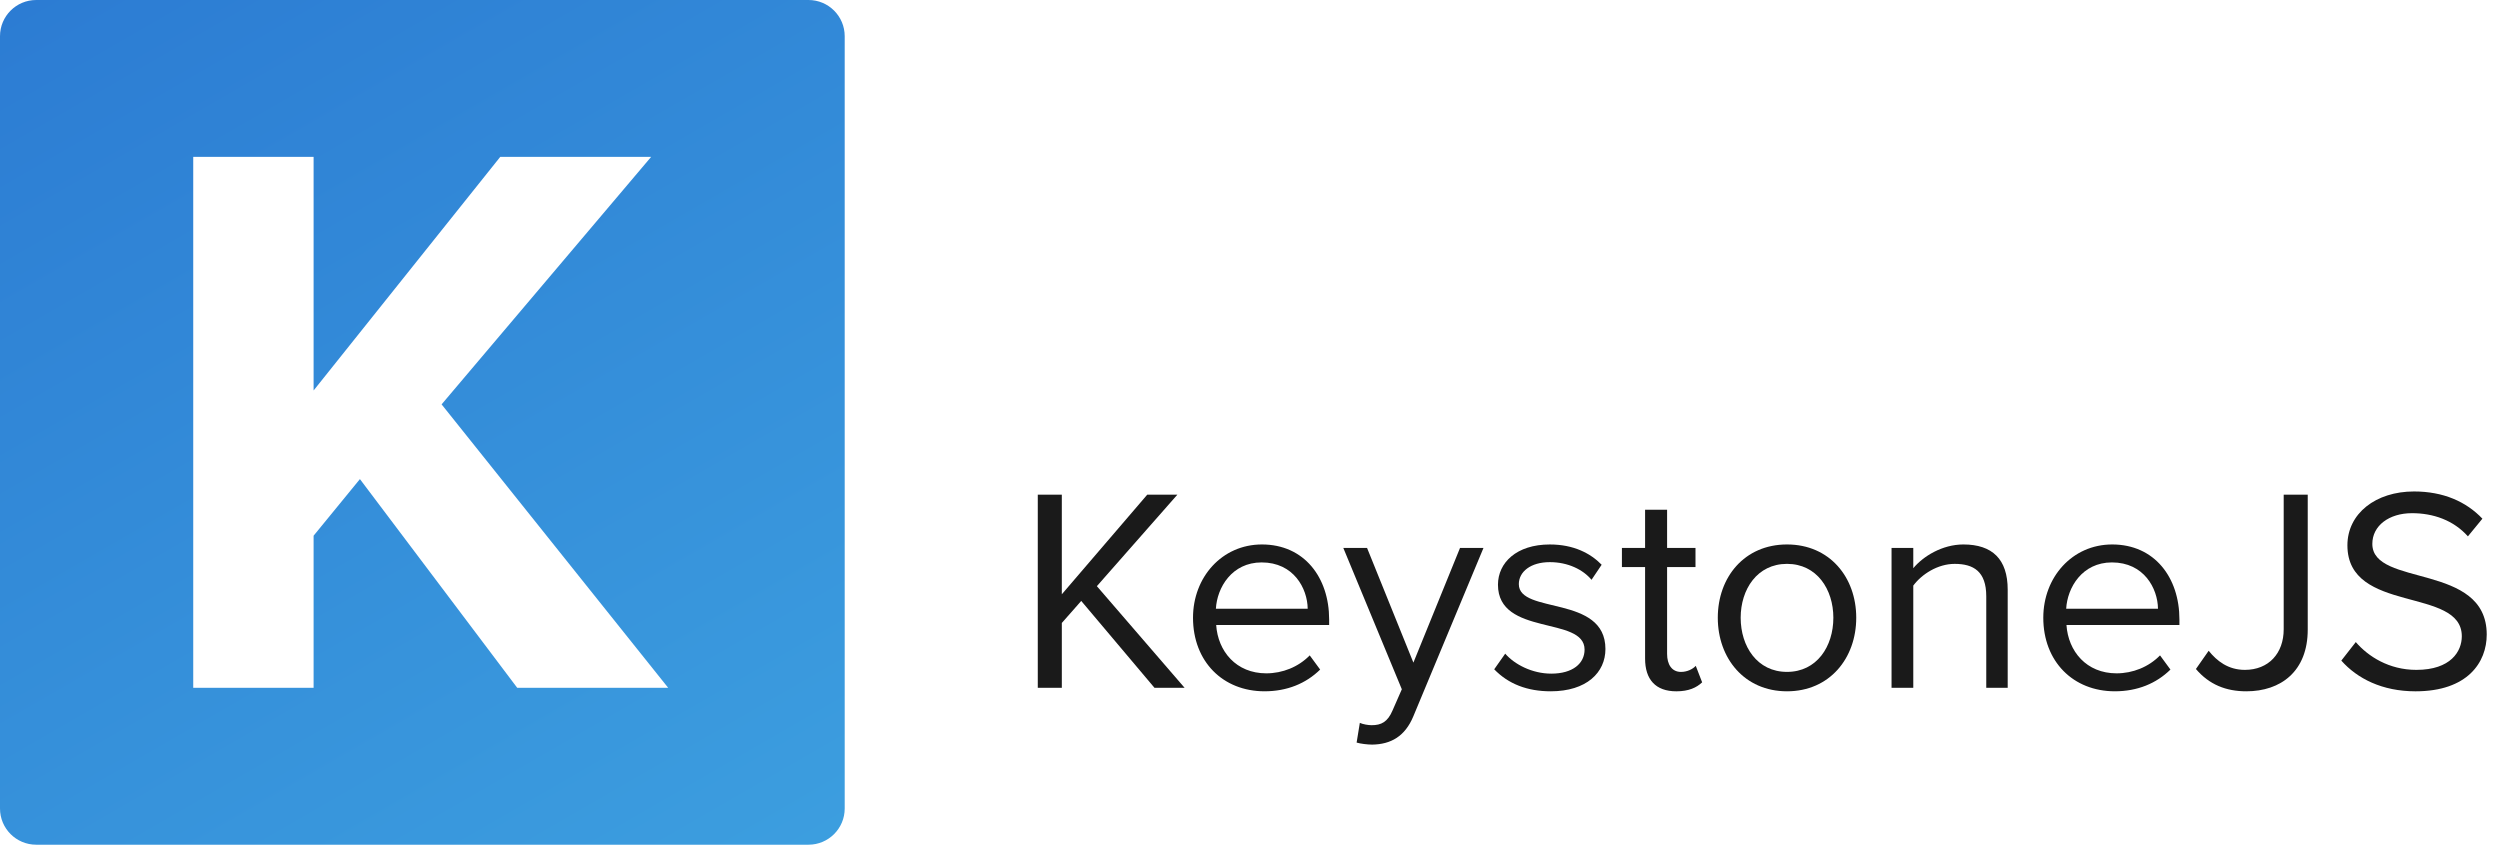
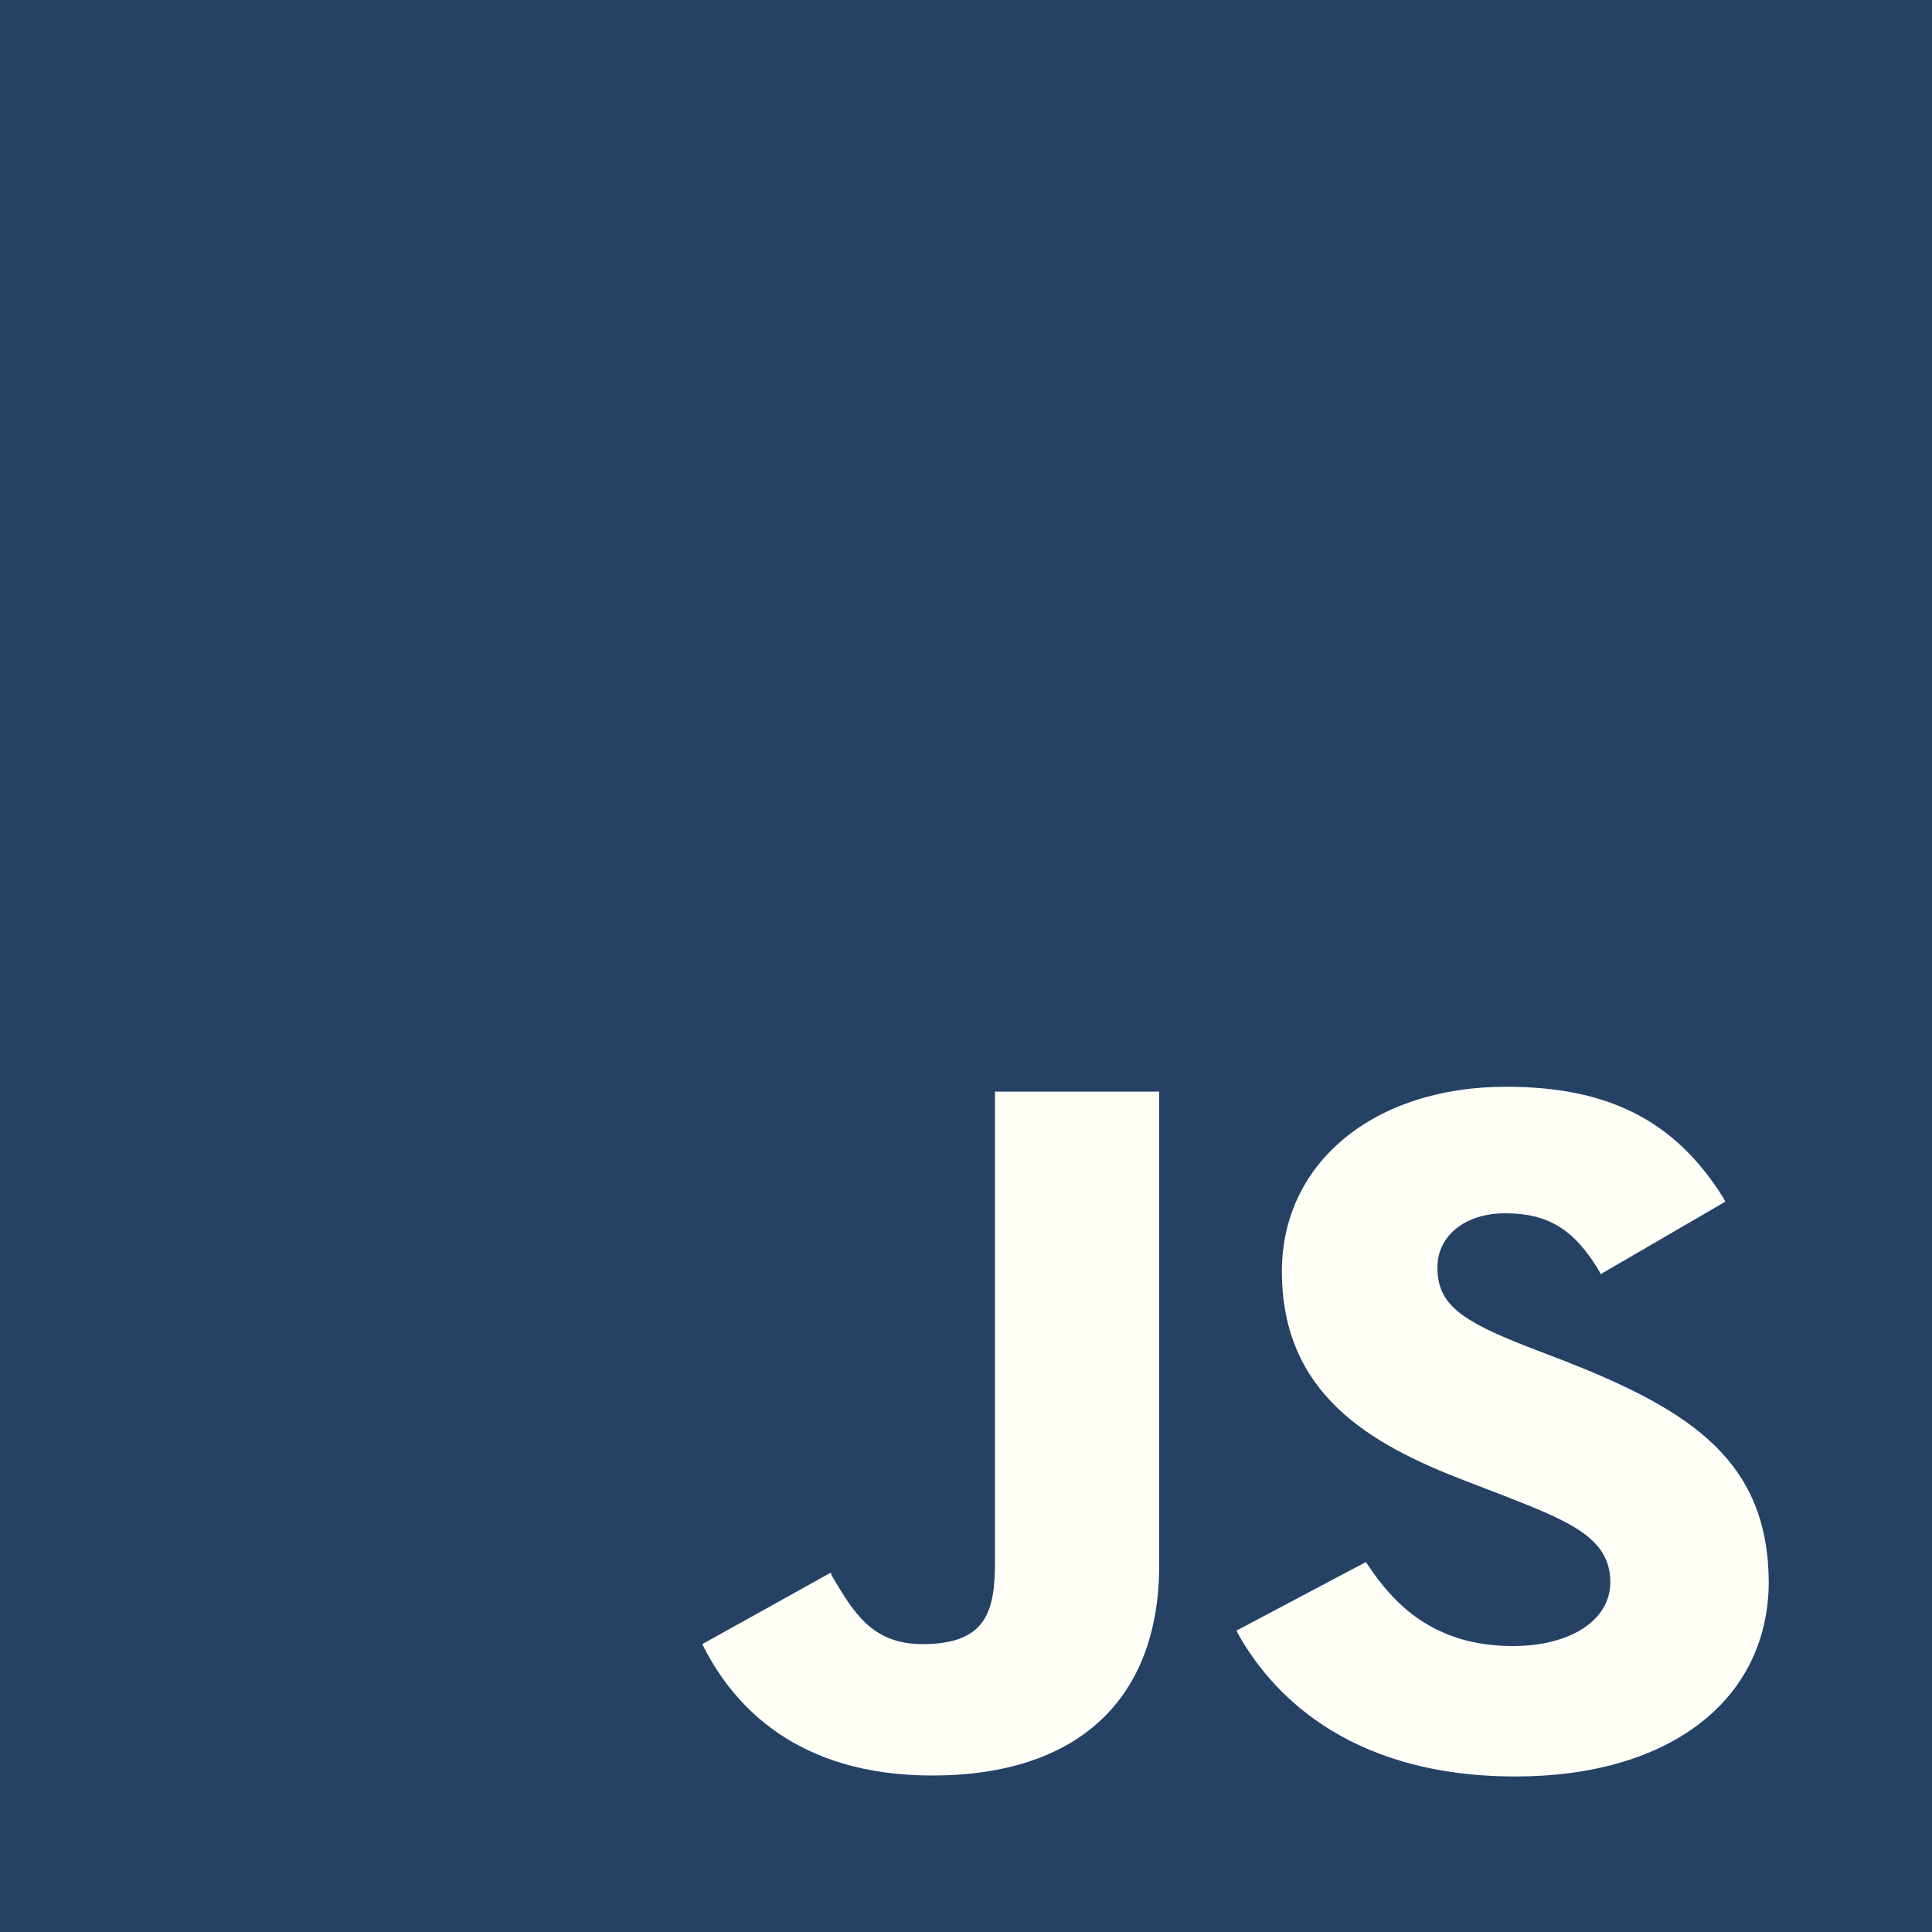
- <svg xmlns="http://www.w3.org/2000/svg" version="1.1" id="Layer_1" x="0px" y="0px" width="207.173px" height="70px" viewBox="0 0 207.173 70" enable-background="new 0 0 207.173 70" xml:space="preserve">
-   <linearGradient id="SVGID_1_" gradientUnits="userSpaceOnUse" x1="58.356" y1="75.456" x2="11.643" y2="-5.454">
-     <stop offset="0" style="stop-color:#3C9EDF" />
-     <stop offset="1" style="stop-color:#2C7CD3" />
-   </linearGradient>
-   <path fill-rule="evenodd" clip-rule="evenodd" fill="url(#SVGID_1_)" d="M3,0h64c1.656,0,3,1.343,3,3v64c0,1.657-1.344,3-3,3H3  c-1.657,0-3-1.343-3-3V3C0,1.343,1.343,0,3,0z M36.595,33.51L55.373,57h-12.51L29.826,39.702l-3.838,4.692V57h-9.975V13h9.975  v19.358L41.455,13h12.504L36.595,33.51z" />
+ <svg xmlns="http://www.w3.org/2000/svg" version="1.1" id="Layer_1" x="0px" y="0px" viewBox="0 0 200 200" enable-background="new 0 0 200 200" xml:space="preserve">
  <g>
-     <path fill="#1A1A1A" d="M95.673,57l-6.072-7.201l-1.608,1.824V57H86V40.991h1.992v8.257l7.081-8.257h2.497l-6.673,7.584L98.169,57   H95.673z" />
-     <path fill="#1A1A1A" d="M98.864,51.191c0-3.36,2.4-6.072,5.713-6.072c3.504,0,5.568,2.736,5.568,6.216v0.456h-9.361   c0.144,2.184,1.656,4.008,4.152,4.008c1.344,0,2.664-0.528,3.6-1.488l0.864,1.176c-1.176,1.152-2.736,1.8-4.608,1.8   C101.336,57.288,98.864,54.816,98.864,51.191z M104.552,46.607c-2.472,0-3.696,2.088-3.792,3.84h7.608   C108.345,48.743,107.193,46.607,104.552,46.607z" />
-     <path fill="#1A1A1A" d="M112.688,59.904c0.264,0.12,0.696,0.192,0.984,0.192c0.792,0,1.32-0.264,1.728-1.224l0.768-1.752   l-4.849-11.713h1.968l3.84,9.504l3.864-9.504h1.944l-5.809,13.945c-0.696,1.68-1.872,2.328-3.408,2.353   c-0.384,0-0.984-0.072-1.296-0.168L112.688,59.904z" />
-     <path fill="#1A1A1A" d="M123.824,55.464l0.912-1.296c0.768,0.888,2.231,1.656,3.816,1.656c1.775,0,2.76-0.84,2.76-1.992   c0-2.808-7.177-1.08-7.177-5.376c0-1.824,1.536-3.336,4.297-3.336c1.992,0,3.384,0.744,4.296,1.68l-0.84,1.248   c-0.696-0.84-1.944-1.464-3.456-1.464c-1.584,0-2.568,0.792-2.568,1.824c0,2.52,7.177,0.864,7.177,5.376   c0,1.944-1.561,3.504-4.537,3.504C126.584,57.288,125,56.688,123.824,55.464z" />
-     <path fill="#1A1A1A" d="M136.327,54.576v-7.584h-1.92v-1.584h1.92v-3.168h1.824v3.168h2.353v1.584h-2.353v7.201   c0,0.864,0.384,1.488,1.152,1.488c0.527,0,0.983-0.24,1.224-0.504l0.528,1.368c-0.456,0.432-1.104,0.744-2.137,0.744   C137.191,57.288,136.327,56.304,136.327,54.576z" />
-     <path fill="#1A1A1A" d="M142.352,51.191c0-3.36,2.208-6.072,5.736-6.072s5.737,2.712,5.737,6.072s-2.209,6.097-5.737,6.097   S142.352,54.552,142.352,51.191z M151.929,51.191c0-2.352-1.368-4.464-3.841-4.464c-2.472,0-3.84,2.112-3.84,4.464   c0,2.376,1.368,4.488,3.84,4.488C150.561,55.68,151.929,53.568,151.929,51.191z" />
-     <path fill="#1A1A1A" d="M164.6,57v-7.584c0-2.064-1.056-2.688-2.616-2.688c-1.416,0-2.736,0.864-3.432,1.8V57h-1.801V45.407h1.801   v1.68c0.815-0.984,2.4-1.968,4.152-1.968c2.4,0,3.672,1.224,3.672,3.744V57H164.6z" />
-     <path fill="#1A1A1A" d="M169.326,51.191c0-3.36,2.4-6.072,5.713-6.072c3.504,0,5.568,2.736,5.568,6.216v0.456h-9.361   c0.145,2.184,1.656,4.008,4.152,4.008c1.345,0,2.665-0.528,3.601-1.488l0.864,1.176c-1.176,1.152-2.736,1.8-4.608,1.8   C171.799,57.288,169.326,54.816,169.326,51.191z M175.015,46.607c-2.472,0-3.696,2.088-3.792,3.84h7.608   C178.808,48.743,177.655,46.607,175.015,46.607z" />
-     <path fill="#1A1A1A" d="M181.974,55.44l1.057-1.512c0.672,0.84,1.608,1.584,3,1.584c1.968,0,3.217-1.368,3.217-3.36V40.991h1.992   v11.185c0,3.456-2.232,5.112-5.089,5.112C184.47,57.288,183.078,56.736,181.974,55.44z" />
-     <path fill="#1A1A1A" d="M194.023,54.744l1.199-1.536c1.033,1.2,2.76,2.304,5.018,2.304c2.855,0,3.768-1.536,3.768-2.784   c0-4.128-9.48-1.824-9.48-7.537c0-2.64,2.352-4.464,5.52-4.464c2.424,0,4.32,0.84,5.666,2.256l-1.201,1.464   c-1.199-1.344-2.881-1.92-4.633-1.92c-1.896,0-3.287,1.032-3.287,2.544c0,3.601,9.48,1.536,9.48,7.513   c0,2.304-1.584,4.705-5.904,4.705C197.406,57.288,195.343,56.232,194.023,54.744z" />
+     <path fill="#254164" d="M200,0v200H0V0H200z" />
+     <g>
+       <path fill="#FFFFF8" d="M103,161.7c0,5.1-0.9,8.5-7.5,8.5c-5.3,0-7.2-3.4-9.4-7.1l-0.1-0.3l-13.3,7.4l0.2,0.4    c3.1,6,9.6,13.2,23.6,13.2c15.1,0,23.5-7.9,23.5-21.8V113h-17V161.7z" />
+       <path fill="#FFFFF8" d="M162,140.9l-3.9-1.5c-6.9-2.7-9.3-4.4-9.3-8.2c0-3.3,2.9-5.6,7-5.6c4.4,0,7.1,1.6,9.7,5.9l0.2,0.4    l12.9-7.5l-0.2-0.4c-5-8-11.9-11.5-22.5-11.5c-13.7,0-23.2,7.9-23.2,19.1c0,12.7,9.1,17.9,19,21.7l3.9,1.5    c6.9,2.7,11.1,4.4,11.1,9c0,3.9-4.1,6.6-10.1,6.6c-8.3,0-12.4-4.5-15-8.4l-0.2-0.3l-13.4,7.1l0.2,0.4c3.1,5.5,10.8,14.7,28.7,14.7    c15.9,0,26.2-7.9,26.2-20.2C183,151.4,175.3,146.1,162,140.9z" />
+     </g>
  </g>
</svg>
